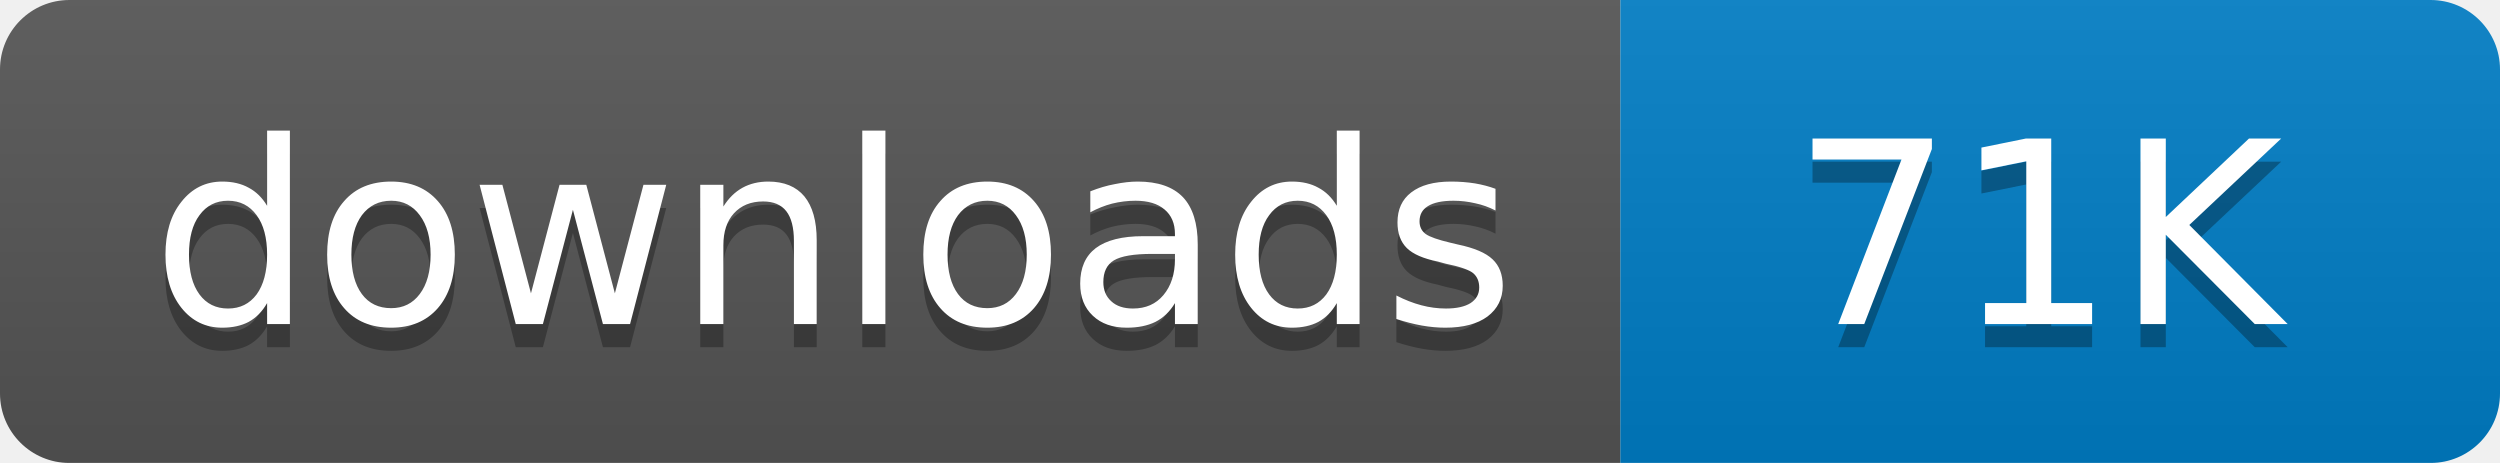
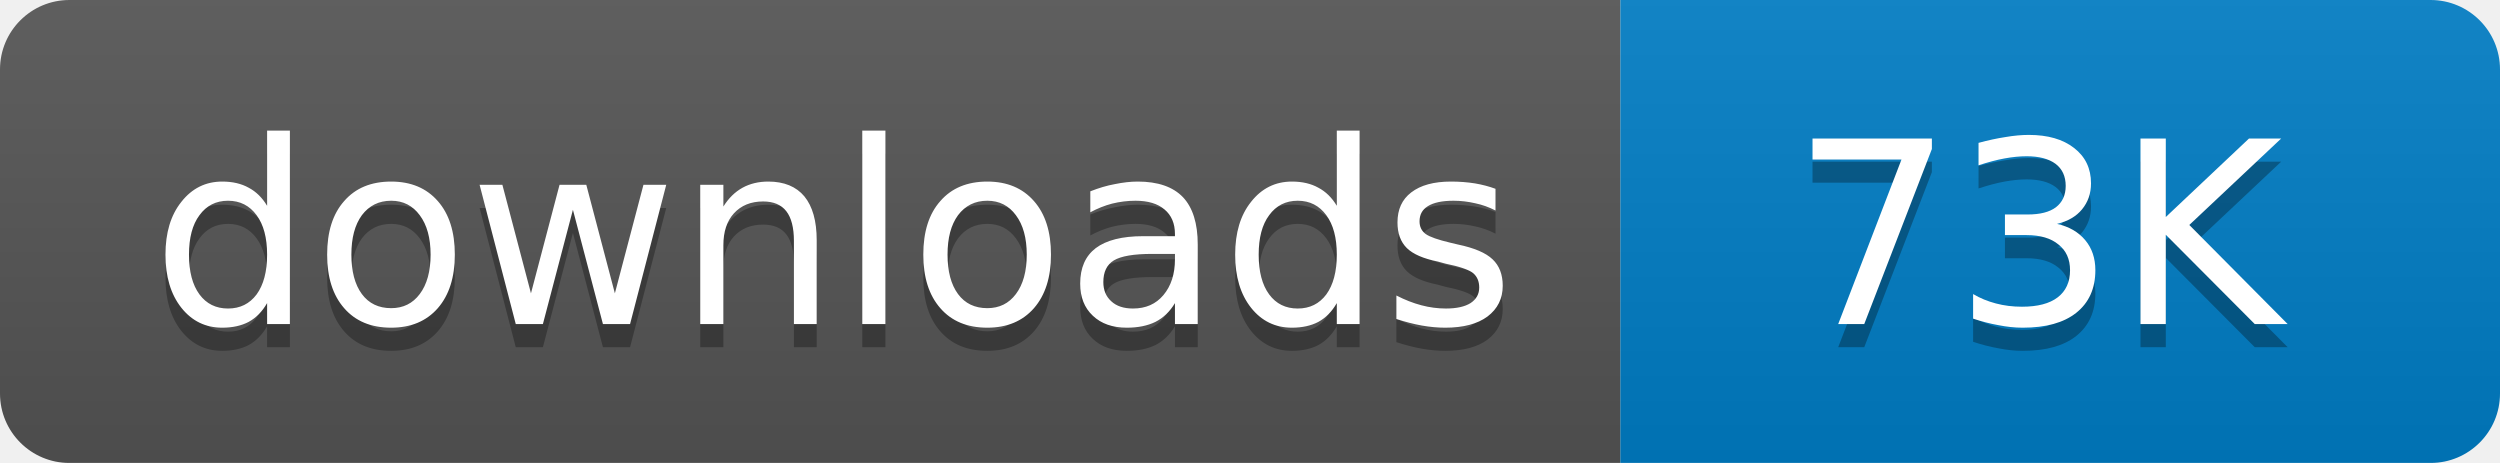
- <svg xmlns="http://www.w3.org/2000/svg" width="108" height="20" aria-label="CRAN downloads 71K">
+ <svg xmlns="http://www.w3.org/2000/svg" width="108" height="20" aria-label="CRAN downloads 73K">
  <linearGradient id="b" x2="0" y2="100%">
    <stop offset="0" stop-color="#bbb" stop-opacity=".1" />
    <stop offset="1" stop-opacity=".1" />
  </linearGradient>
  <mask id="a">
    <rect width="108" height="20" rx="3" fill="#fff" />
  </mask>
  <g mask="url(#a)">
    <path fill="#555" d="M0 0h70v20H0z" />
    <path fill="#007ec6" d="M70 0h38v20H70z" />
    <path fill="url(#b)" d="M0 0h108v20H0z" />
  </g>
  <g fill="#fff" text-anchor="middle" font-family="DejaVu Sans,Verdana,Geneva,sans-serif" font-size="11">
    <text x="36" y="15" fill="#010101" fill-opacity=".3">
      downloads
    </text>
    <text x="36" y="14">
      downloads
    </text>
    <text x="88" y="15" fill="#010101" fill-opacity=".3">
-       71K
+       73K
    </text>
    <text x="88" y="14">
-       71K
+       73K
    </text>
  </g>
</svg>
